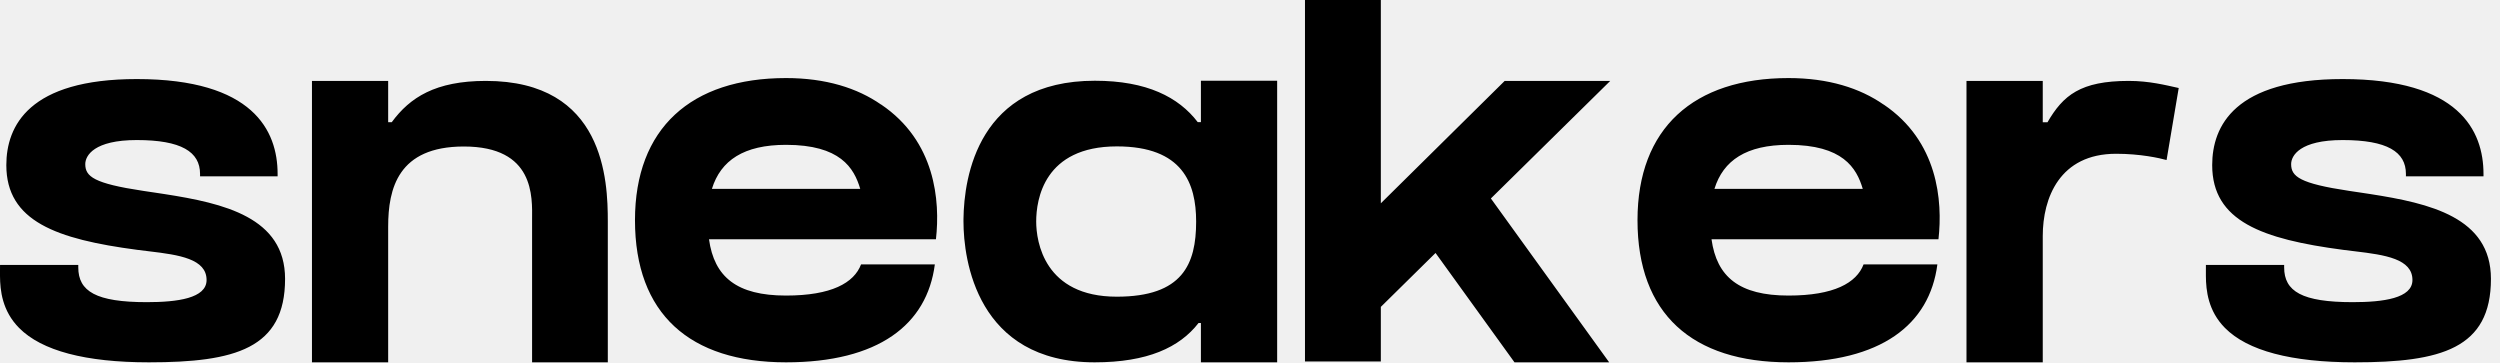
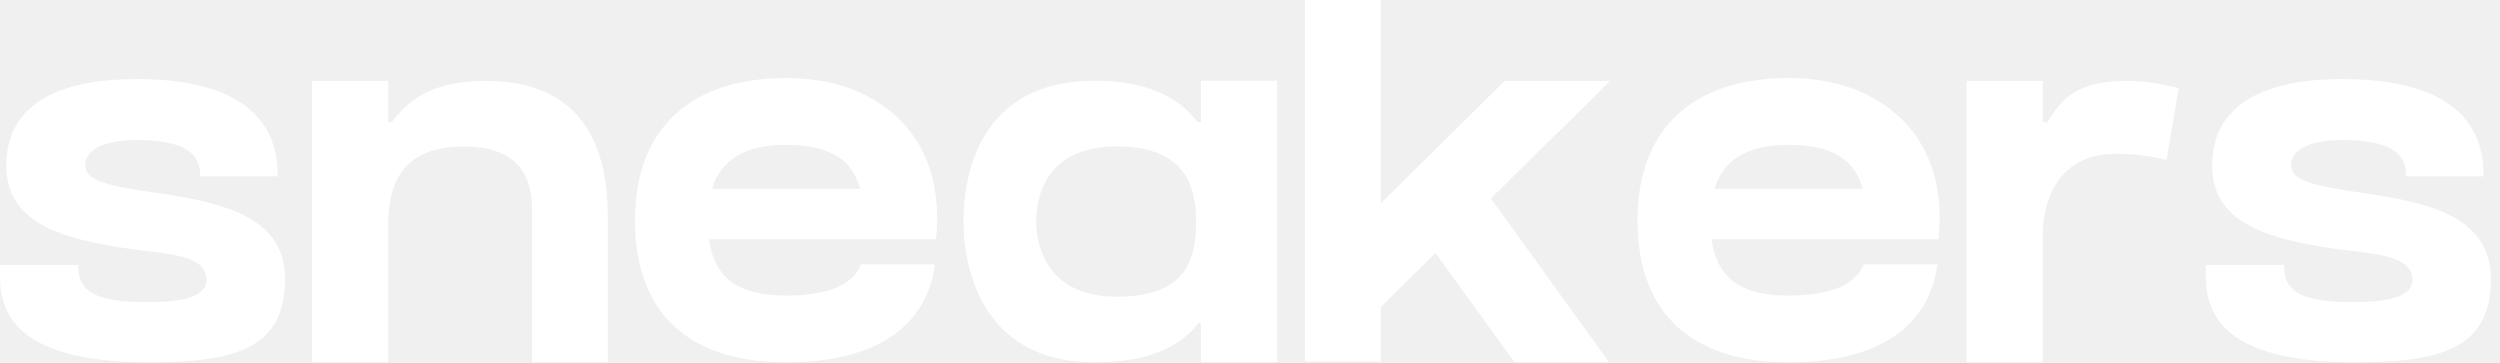
<svg xmlns="http://www.w3.org/2000/svg" width="138" height="20">
-   <path d="M8.217 20c4.761 0 7.519-.753 7.519-4.606 0-3.4-3.38-4.172-6.66-4.682l-.56-.085-.279-.041-.35-.053c-2.7-.405-3.18-.788-3.18-1.471 0-.478.49-1.331 2.843-1.331 2.455 0 3.493.647 3.493 1.87v.134h4.281v-.133c0-2.389-1.35-5.238-7.774-5.238-5.952 0-7.201 2.584-7.201 4.752 0 3.097 2.763 4.086 7.223 4.675.21.028.433.054.659.081 1.669.197 3.172.42 3.172 1.585 0 1.01-1.615 1.222-3.298 1.222-2.797 0-3.784-.593-3.784-1.92v-.134H.002L0 14.926v.317c.008.79.118 1.913 1.057 2.862C2.303 19.362 4.712 20 8.217 20Zm13.21 0v-7.49c0-2.104.547-4.423 4.176-4.423 3.915 0 3.778 2.777 3.768 4.042V20h4.18v-7.768c0-2.264-.176-7.766-6.732-7.766-2.778 0-4.192.911-5.195 2.28h-.197V4.467H17.22V20h4.207Zm21.959 0c5.094 0 7.787-2.07 8.217-5.405H47.53c-.386 1.02-1.63 1.72-4.143 1.72-2.721 0-3.962-1.03-4.25-3.106h12.527c.24-2.13-.029-5.417-3.026-7.44v.005c-1.312-.915-3.056-1.465-5.251-1.465-5.24 0-8.336 2.772-8.336 7.845 0 5.17 3.02 7.846 8.336 7.846Zm4.099-9.574h-8.188c.486-1.574 1.764-2.431 4.089-2.431 2.994 0 3.755 1.267 4.099 2.431ZM70.499 20V4.457H66.29V6.74h-.176c-1.053-1.377-2.809-2.283-5.677-2.283-6.433 0-7.225 5.293-7.253 7.635v.137c0 2.092.732 7.771 7.241 7.771 2.914 0 4.684-.818 5.734-2.169h.131V20H70.5Zm-8.854-3.623c-3.996 0-4.447-3.032-4.447-4.148 0-1.21.426-4.148 4.455-4.148 3.631 0 4.374 2.044 4.374 4.148 0 2.35-.742 4.148-4.382 4.148ZM88.826 20l-6.529-9.045 6.588-6.488h-5.827l-6.836 6.756V0h-4.187v19.954h4.187V16.94l3.02-2.976L83.6 20h5.226Zm9.9 0c5.094 0 7.786-2.07 8.217-5.405h-4.074c-.387 1.02-1.63 1.72-4.143 1.72-2.721 0-3.962-1.03-4.25-3.106h12.527c.24-2.13-.029-5.417-3.026-7.44v.005c-1.312-.915-3.057-1.465-5.251-1.465-5.24 0-8.336 2.772-8.336 7.845 0 5.17 3.02 7.846 8.336 7.846Zm4.098-9.574h-8.187c.485-1.574 1.763-2.431 4.089-2.431 2.994 0 3.755 1.267 4.098 2.431ZM112.76 20v-6.97c0-2.103.931-4.542 4.05-4.542 1.33 0 2.393.236 2.785.346l.67-3.976c-.728-.16-1.626-.392-2.757-.392-2.665 0-3.622.794-4.486 2.282h-.262V4.466h-4.21V20h4.21Zm17.221 0c4.761 0 7.519-.753 7.519-4.606 0-3.4-3.38-4.172-6.66-4.682l-.56-.085-.279-.041-.349-.053c-2.701-.405-3.181-.788-3.181-1.471 0-.478.49-1.331 2.843-1.331 2.455 0 3.493.647 3.493 1.87v.134h4.282v-.133c0-2.389-1.35-5.238-7.775-5.238-5.952 0-7.201 2.584-7.201 4.752 0 3.097 2.763 4.086 7.224 4.675.21.028.432.054.658.081 1.669.197 3.172.42 3.172 1.585 0 1.01-1.615 1.222-3.298 1.222-2.796 0-3.784-.593-3.784-1.92v-.134h-4.319l-.001.301v.317c.008.79.117 1.913 1.056 2.862 1.246 1.257 3.655 1.895 7.16 1.895Z" fill="#000000" fill-rule="nonzero" />
+   <path d="M8.217 20c4.761 0 7.519-.753 7.519-4.606 0-3.4-3.38-4.172-6.66-4.682l-.56-.085-.279-.041-.35-.053c-2.7-.405-3.18-.788-3.18-1.471 0-.478.49-1.331 2.843-1.331 2.455 0 3.493.647 3.493 1.87v.134h4.281v-.133c0-2.389-1.35-5.238-7.774-5.238-5.952 0-7.201 2.584-7.201 4.752 0 3.097 2.763 4.086 7.223 4.675.21.028.433.054.659.081 1.669.197 3.172.42 3.172 1.585 0 1.01-1.615 1.222-3.298 1.222-2.797 0-3.784-.593-3.784-1.92v-.134H.002L0 14.926v.317c.008.79.118 1.913 1.057 2.862C2.303 19.362 4.712 20 8.217 20Zm13.21 0v-7.49c0-2.104.547-4.423 4.176-4.423 3.915 0 3.778 2.777 3.768 4.042V20h4.18v-7.768c0-2.264-.176-7.766-6.732-7.766-2.778 0-4.192.911-5.195 2.28h-.197V4.467H17.22V20h4.207Zm21.959 0c5.094 0 7.787-2.07 8.217-5.405H47.53c-.386 1.02-1.63 1.72-4.143 1.72-2.721 0-3.962-1.03-4.25-3.106h12.527c.24-2.13-.029-5.417-3.026-7.44v.005c-1.312-.915-3.056-1.465-5.251-1.465-5.24 0-8.336 2.772-8.336 7.845 0 5.17 3.02 7.846 8.336 7.846Zm4.099-9.574h-8.188c.486-1.574 1.764-2.431 4.089-2.431 2.994 0 3.755 1.267 4.099 2.431ZM70.499 20V4.457H66.29V6.74h-.176c-1.053-1.377-2.809-2.283-5.677-2.283-6.433 0-7.225 5.293-7.253 7.635v.137c0 2.092.732 7.771 7.241 7.771 2.914 0 4.684-.818 5.734-2.169h.131V20H70.5Zm-8.854-3.623c-3.996 0-4.447-3.032-4.447-4.148 0-1.21.426-4.148 4.455-4.148 3.631 0 4.374 2.044 4.374 4.148 0 2.35-.742 4.148-4.382 4.148ZM88.826 20l-6.529-9.045 6.588-6.488h-5.827l-6.836 6.756V0h-4.187v19.954h4.187V16.94l3.02-2.976L83.6 20h5.226Zm9.9 0c5.094 0 7.786-2.07 8.217-5.405h-4.074c-.387 1.02-1.63 1.72-4.143 1.72-2.721 0-3.962-1.03-4.25-3.106h12.527c.24-2.13-.029-5.417-3.026-7.44v.005c-1.312-.915-3.057-1.465-5.251-1.465-5.24 0-8.336 2.772-8.336 7.845 0 5.17 3.02 7.846 8.336 7.846Zm4.098-9.574h-8.187c.485-1.574 1.763-2.431 4.089-2.431 2.994 0 3.755 1.267 4.098 2.431ZM112.76 20v-6.97c0-2.103.931-4.542 4.05-4.542 1.33 0 2.393.236 2.785.346l.67-3.976c-.728-.16-1.626-.392-2.757-.392-2.665 0-3.622.794-4.486 2.282h-.262V4.466h-4.21V20h4.21Zm17.221 0c4.761 0 7.519-.753 7.519-4.606 0-3.4-3.38-4.172-6.66-4.682l-.56-.085-.279-.041-.349-.053c-2.701-.405-3.181-.788-3.181-1.471 0-.478.49-1.331 2.843-1.331 2.455 0 3.493.647 3.493 1.87v.134h4.282v-.133c0-2.389-1.35-5.238-7.775-5.238-5.952 0-7.201 2.584-7.201 4.752 0 3.097 2.763 4.086 7.224 4.675.21.028.432.054.658.081 1.669.197 3.172.42 3.172 1.585 0 1.01-1.615 1.222-3.298 1.222-2.796 0-3.784-.593-3.784-1.92v-.134h-4.319l-.001.301v.317c.008.79.117 1.913 1.056 2.862 1.246 1.257 3.655 1.895 7.16 1.895Z" fill="#ffffff" fill-rule="nonzero" />
</svg>
